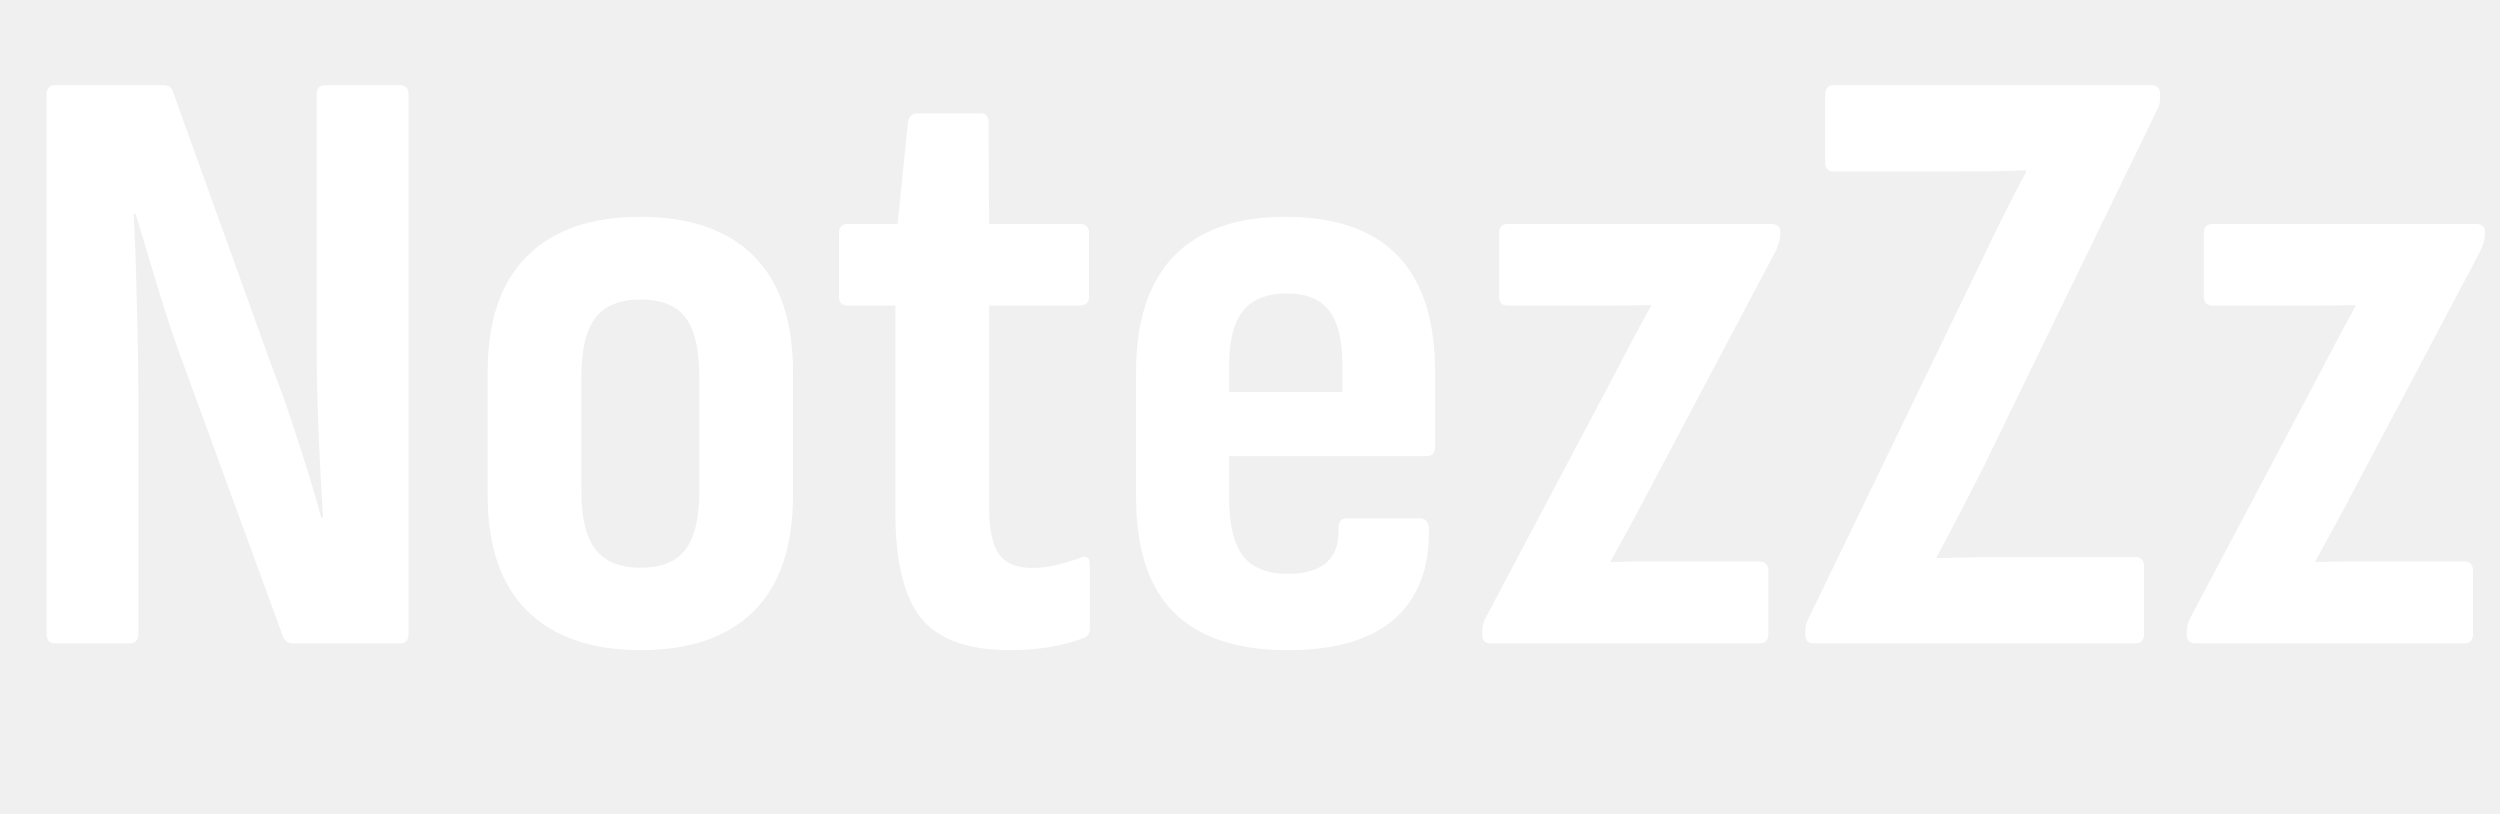
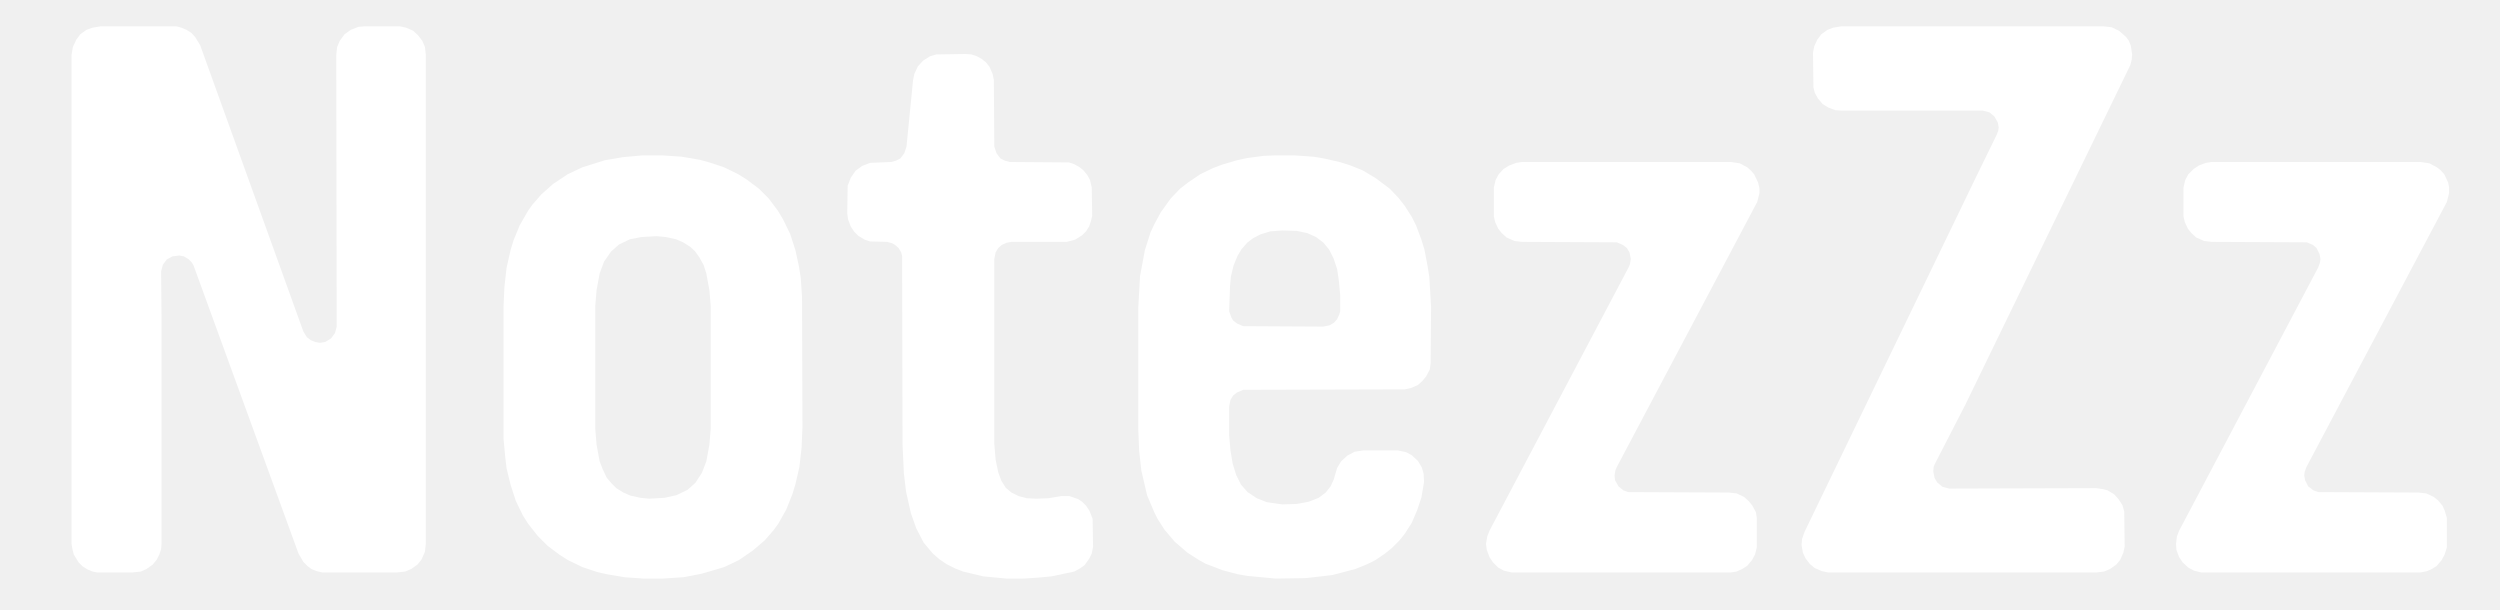
- <svg xmlns="http://www.w3.org/2000/svg" viewBox="0 -151.0 586.8 191.0">
-   <path d="M12.896 0.0Q10.942 0.0 10.942 -2.196V-128.804Q10.942 -131.0 12.938 -131.0H38.308Q40.146 -131.0 40.583 -129.483L64.071 -64.241Q66.233 -58.837 68.315 -52.556Q70.396 -46.274 72.256 -40.314Q74.117 -34.354 75.358 -29.591H75.837Q75.479 -34.912 75.121 -41.985Q74.763 -49.058 74.544 -56.191Q74.325 -63.324 74.325 -68.524V-128.804Q74.325 -131.0 76.321 -131.0H93.891Q95.887 -131.0 95.887 -128.804V-2.196Q95.887 0.0 93.891 0.0H68.721Q67.125 0.0 66.446 -1.517L43.241 -64.992Q39.837 -74.163 37.035 -83.526Q34.233 -92.888 31.829 -100.776H31.35Q31.708 -95.013 31.906 -87.699Q32.104 -80.384 32.283 -73.169Q32.462 -65.955 32.462 -59.992V-2.196Q32.462 0.0 30.429 0.0Z" fill="#FFFFFF" />
-   <path d="M150.337 1.6Q133.112 1.6 123.785 -7.575Q114.458 -16.75 114.458 -34.825V-63.642Q114.458 -81.679 123.725 -90.894Q132.992 -100.108 150.337 -100.108Q167.683 -100.108 176.91 -90.894Q186.137 -81.679 186.137 -63.642V-34.825Q186.137 -16.75 176.95 -7.575Q167.762 1.6 150.337 1.6ZM150.337 -17.737Q157.679 -17.737 160.908 -22.029Q164.138 -26.321 164.138 -35.783V-62.604Q164.138 -72.188 160.908 -76.44Q157.679 -80.692 150.337 -80.692Q143.116 -80.692 139.787 -76.44Q136.458 -72.188 136.458 -62.604V-35.783Q136.458 -26.321 139.787 -22.029Q143.116 -17.737 150.337 -17.737Z" fill="#FFFFFF" />
-   <path d="M237.037 1.6Q222.346 1.6 216.256 -5.852Q210.167 -13.304 210.167 -30.721V-79.292H198.925Q196.929 -79.292 196.929 -81.367V-96.233Q196.929 -98.429 198.925 -98.429H210.683L213.117 -122.312Q213.475 -124.387 215.312 -124.387H230.17Q232.045 -124.387 232.045 -122.233L232.166 -98.429H253.421Q255.616 -98.429 255.616 -96.233V-81.367Q255.616 -79.292 253.421 -79.292H232.166V-31.991Q232.166 -24.341 234.429 -21.018Q236.691 -17.696 242.216 -17.696Q245.1 -17.696 247.923 -18.377Q250.746 -19.058 253.462 -20.016Q255.816 -21.096 255.816 -18.341V-3.633Q255.816 -1.596 254.1 -1.158Q250.783 0.121 246.408 0.86Q242.033 1.6 237.037 1.6Z" fill="#FFFFFF" />
-   <path d="M302.217 1.6Q284.4 1.6 275.529 -7.258Q266.658 -16.117 266.658 -34.271V-63.608Q266.658 -81.763 275.588 -90.935Q284.517 -100.108 301.696 -100.108Q319.271 -100.108 328.06 -90.994Q336.85 -81.879 336.85 -63.654V-46.208Q336.85 -43.933 334.816 -43.933H288.5V-34.25Q288.5 -24.779 291.75 -20.546Q295 -16.312 302.3 -16.312Q308.354 -16.312 311.381 -18.979Q314.408 -21.646 314.167 -27.054Q314.167 -29.333 316.163 -29.333H333.337Q335.091 -29.333 335.412 -27.137Q335.654 -13.033 327.302 -5.717Q318.95 1.6 302.217 1.6ZM288.5 -58.992H315.088V-65.229Q315.088 -74.054 311.979 -78.086Q308.871 -82.117 302.054 -82.117Q295.037 -82.117 291.768 -78.025Q288.5 -73.933 288.5 -65.229Z" fill="#FFFFFF" />
-   <path d="M349.883 0.0Q347.888 0.0 347.888 -1.996V-2.554Q347.888 -4.271 348.567 -5.708L378.329 -61.938Q380.609 -66.296 382.867 -70.594Q385.125 -74.892 387.484 -79.092V-79.371Q383.325 -79.292 379.74 -79.292Q376.154 -79.292 372.429 -79.292H353.879Q351.883 -79.292 351.883 -81.367V-96.233Q351.883 -98.429 353.879 -98.429H415.704Q417.858 -98.429 417.858 -96.633V-95.954Q417.858 -94.158 416.625 -91.771L387.737 -37.17Q385.458 -32.812 383.039 -28.354Q380.62 -23.896 378.104 -19.337V-19.058Q382.341 -19.216 385.564 -19.216Q388.787 -19.216 392.708 -19.216H412.991Q415.066 -19.216 415.066 -16.941V-2.196Q415.066 0.0 412.991 0.0Z" fill="#FFFFFF" />
-   <path d="M425.642 0.0Q423.767 0.0 423.767 -2.075V-2.95Q423.767 -4.467 424.446 -5.746L465.171 -89.913Q467.65 -95.192 470.309 -100.49Q472.967 -105.788 475.567 -110.671V-111.03Q471.167 -110.83 466.469 -110.79Q461.771 -110.75 457.171 -110.75H430.404Q428.408 -110.75 428.408 -113.067V-128.804Q428.408 -131.0 430.404 -131.0H505.021Q507.016 -131.0 507.016 -128.925V-128.05Q507.016 -127.371 506.877 -126.652Q506.737 -125.933 506.337 -125.254L464.97 -40.158Q462.37 -35.162 459.754 -30.066Q457.137 -24.97 454.579 -20.25V-19.97Q459.583 -20.17 464.181 -20.21Q468.779 -20.25 473.5 -20.25H501.262Q503.258 -20.25 503.258 -17.933V-2.196Q503.258 0.0 501.262 0.0Z" fill="#FFFFFF" />
-   <path d="M515.283 0.0Q513.288 0.0 513.288 -1.996V-2.554Q513.288 -4.271 513.967 -5.708L543.729 -61.938Q546.009 -66.296 548.267 -70.594Q550.525 -74.892 552.884 -79.092V-79.371Q548.725 -79.292 545.14 -79.292Q541.554 -79.292 537.829 -79.292H519.279Q517.283 -79.292 517.283 -81.367V-96.233Q517.283 -98.429 519.279 -98.429H581.104Q583.258 -98.429 583.258 -96.633V-95.954Q583.258 -94.158 582.025 -91.771L553.137 -37.17Q550.858 -32.812 548.439 -28.354Q546.02 -23.896 543.504 -19.337V-19.058Q547.741 -19.216 550.964 -19.216Q554.187 -19.216 558.108 -19.216H578.391Q580.466 -19.216 580.466 -16.941V-2.196Q580.466 0.0 578.391 0.0Z" fill="#FFFFFF" />
+ <svg xmlns="http://www.w3.org/2000/svg" viewBox="-6 -130.4 569.5 138.9">
+   <path d="M10.3 -6.5 L10.5 -5.3 L10.8 -4.1 L11.9 -2.3 L12.8 -1.4 L13.9 -0.7 L15.1 -0.2 L16.1 -0.0 L24.2 0.0 L26.1 -0.2 L27.4 -0.8 L28.8 -1.8 L29.7 -2.9 L30.3 -4.1 L30.7 -5.3 L30.8 -6.5 L30.8 -57.8 L30.7 -68.6 L31.1 -70.1 L32.0 -71.3 L33.3 -72.0 L34.8 -72.2 L35.9 -72.0 L36.9 -71.4 L37.7 -70.6 L38.1 -69.9 L62.0 -4.3 L63.1 -2.4 L64.0 -1.5 L64.9 -0.8 L66.1 -0.3 L67.4 -0.0 L84.5 -0.0 L86.3 -0.2 L87.7 -0.8 L89.1 -1.8 L90.0 -2.9 L90.8 -4.7 L91.0 -6.5 L91.0 -117.9 L90.8 -119.7 L90.2 -121.1 L89.2 -122.4 L88.1 -123.4 L86.5 -124.1 L85.1 -124.4 L77.1 -124.4 L75.7 -124.3 L73.9 -123.6 L72.5 -122.6 L71.4 -121.1 L70.8 -119.7 L70.6 -117.9 L70.7 -56.0 L70.3 -54.5 L69.4 -53.3 L68.1 -52.5 L66.9 -52.3 L65.8 -52.5 L64.8 -52.9 L63.9 -53.6 L63.1 -54.9 L39.6 -120.1 L38.5 -121.9 L37.6 -122.9 L36.5 -123.6 L35.3 -124.1 L34.2 -124.4 L16.9 -124.4 L15.1 -124.1 L13.7 -123.6 L12.3 -122.6 L11.4 -121.4 L10.6 -119.7 L10.3 -117.9 Z" fill="#FFFFFF" fill-rule="evenodd" />
+   <path d="M145.0 1.4 L149.6 1.1 L153.8 0.3 L158.9 -1.2 L162.3 -2.8 L165.5 -5.0 L168.2 -7.3 L170.2 -9.6 L171.3 -11.1 L173.1 -14.3 L174.5 -17.8 L175.2 -20.1 L176.1 -24.0 L176.6 -28.4 L176.8 -33.1 L176.7 -62.9 L176.4 -67.2 L176.0 -69.7 L175.2 -73.4 L174.0 -77.1 L172.4 -80.4 L171.2 -82.4 L169.1 -85.2 L166.9 -87.4 L164.1 -89.5 L162.2 -90.7 L158.9 -92.3 L155.6 -93.4 L153.4 -94.0 L149.3 -94.7 L145.0 -95.0 L140.3 -95.0 L135.9 -94.6 L131.8 -93.9 L126.7 -92.3 L123.3 -90.7 L120.0 -88.5 L117.3 -86.1 L115.3 -83.8 L114.3 -82.4 L112.4 -79.1 L111.0 -75.7 L110.3 -73.4 L109.4 -69.4 L108.9 -65.0 L108.7 -60.4 L108.7 -30.5 L109.1 -26.2 L109.4 -23.7 L110.3 -20.0 L111.5 -16.3 L113.1 -13.0 L114.3 -11.1 L116.5 -8.3 L118.7 -6.1 L121.5 -4.0 L123.4 -2.8 L126.7 -1.2 L130.0 -0.1 L132.2 0.4 L136.3 1.1 L140.6 1.4 Z M141.9 -16.8 L139.9 -17.0 L137.6 -17.5 L136.0 -18.2 L134.4 -19.2 L133.3 -20.3 L132.2 -21.6 L131.3 -23.5 L130.6 -25.3 L129.9 -29.1 L129.6 -32.7 L129.6 -60.7 L129.9 -64.3 L130.6 -68.1 L131.6 -70.8 L133.2 -73.1 L135.0 -74.7 L137.5 -75.9 L140.1 -76.4 L143.6 -76.6 L145.7 -76.4 L148.0 -75.9 L149.6 -75.2 L151.2 -74.2 L152.3 -73.2 L153.3 -71.8 L154.3 -70.0 L154.9 -68.1 L155.6 -64.3 L155.9 -60.7 L155.9 -32.7 L155.6 -29.1 L154.9 -25.3 L153.9 -22.7 L152.4 -20.4 L150.6 -18.8 L148.1 -17.6 L145.4 -17.0 Z" fill="#FFFFFF" fill-rule="evenodd" />
+   <path d="M187.0 -81.8 L187.2 -80.4 L187.8 -78.8 L188.6 -77.6 L189.5 -76.7 L191.0 -75.8 L192.2 -75.4 L196.1 -75.3 L197.2 -75.0 L197.9 -74.6 L198.7 -73.9 L199.3 -72.9 L199.5 -72.1 L199.6 -29.1 L199.9 -22.6 L200.4 -18.4 L201.5 -13.5 L202.7 -10.1 L204.4 -6.8 L206.5 -4.3 L208.0 -3.0 L209.6 -1.9 L211.6 -0.9 L213.4 -0.2 L218.0 0.9 L223.3 1.4 L227.1 1.4 L230.3 1.2 L233.5 0.9 L236.8 0.2 L238.7 -0.2 L240.0 -0.9 L241.1 -1.7 L242.1 -3.1 L242.7 -4.3 L243.0 -5.8 L242.9 -12.2 L242.2 -14.0 L241.4 -15.2 L240.5 -16.1 L239.6 -16.7 L237.6 -17.4 L235.8 -17.4 L232.8 -16.9 L230.1 -16.8 L227.9 -16.9 L226.0 -17.4 L224.4 -18.2 L223.1 -19.3 L222.1 -20.9 L221.4 -22.8 L220.8 -25.7 L220.5 -29.3 L220.5 -71.4 L220.8 -72.9 L221.4 -73.9 L222.2 -74.6 L223.3 -75.1 L224.4 -75.3 L237.0 -75.3 L238.9 -75.8 L240.5 -76.8 L241.4 -77.7 L242.1 -78.8 L242.5 -80.0 L242.8 -81.2 L242.7 -87.7 L242.3 -89.4 L241.7 -90.5 L240.8 -91.6 L239.8 -92.4 L238.7 -93.0 L237.5 -93.4 L224.0 -93.5 L222.9 -93.8 L221.9 -94.3 L221.0 -95.5 L220.5 -97.0 L220.4 -112.2 L220.1 -113.6 L219.4 -115.2 L218.6 -116.2 L217.6 -117.0 L216.5 -117.6 L215.3 -118.0 L213.9 -118.1 L207.3 -118.0 L205.9 -117.6 L204.3 -116.6 L203.1 -115.3 L202.3 -113.6 L202.0 -112.2 L200.5 -97.0 L200.0 -95.5 L199.1 -94.3 L198.1 -93.8 L197.0 -93.5 L192.2 -93.3 L190.4 -92.6 L188.9 -91.5 L187.8 -89.9 L187.1 -88.1 Z" fill="#FFFFFF" fill-rule="evenodd" />
+   <path d="M274.0 -37.8 L274.3 -39.3 L274.9 -40.3 L275.8 -41.0 L277.2 -41.6 L314.0 -41.7 L315.4 -42.0 L317.0 -42.7 L318.1 -43.7 L318.9 -44.7 L319.7 -46.2 L319.9 -47.7 L320.0 -60.5 L319.6 -67.3 L319.2 -69.8 L318.5 -73.5 L317.8 -75.8 L316.6 -79.0 L315.6 -81.0 L314.0 -83.5 L312.6 -85.3 L310.6 -87.4 L307.4 -89.8 L304.4 -91.6 L301.4 -92.8 L299.1 -93.5 L295.6 -94.3 L293.2 -94.7 L289.0 -95.0 L284.4 -95.0 L281.9 -94.9 L278.1 -94.4 L275.8 -93.9 L272.4 -92.9 L270.3 -92.1 L267.4 -90.7 L264.6 -88.8 L262.8 -87.4 L260.7 -85.2 L258.4 -82.0 L256.9 -79.2 L256.1 -77.5 L254.8 -73.4 L253.7 -67.5 L253.3 -60.3 L253.3 -32.6 L253.5 -27.7 L254.0 -23.2 L255.3 -17.6 L256.9 -13.8 L257.7 -12.2 L259.3 -9.7 L261.6 -7.0 L264.5 -4.5 L267.0 -2.9 L268.6 -2.0 L272.5 -0.5 L275.9 0.4 L278.2 0.8 L284.6 1.4 L291.3 1.3 L297.5 0.6 L302.8 -0.8 L305.5 -1.9 L307.3 -2.8 L309.5 -4.3 L311.0 -5.5 L312.8 -7.3 L314.0 -8.8 L315.6 -11.3 L316.8 -14.1 L317.8 -17.1 L318.4 -20.6 L318.3 -22.5 L317.9 -23.9 L317.0 -25.4 L315.6 -26.7 L314.3 -27.4 L312.4 -27.8 L304.6 -27.8 L302.6 -27.5 L300.9 -26.6 L299.5 -25.3 L298.6 -23.8 L297.8 -21.1 L297.1 -19.6 L296.0 -18.2 L294.4 -17.0 L292.1 -16.1 L289.4 -15.6 L286.1 -15.5 L282.6 -16.0 L280.3 -16.9 L278.2 -18.3 L276.7 -20.0 L275.6 -22.2 L274.8 -24.8 L274.3 -27.8 L274.0 -31.2 Z M274.0 -59.5 L274.2 -65.2 L274.4 -67.4 L275.0 -69.9 L275.9 -72.1 L276.8 -73.6 L278.1 -75.1 L279.4 -76.1 L281.1 -77.0 L283.4 -77.7 L286.1 -77.9 L289.4 -77.8 L291.8 -77.3 L293.8 -76.4 L295.5 -75.1 L296.8 -73.5 L297.8 -71.5 L298.6 -69.1 L299.0 -66.4 L299.3 -63.1 L299.3 -59.5 L299.1 -58.8 L298.6 -57.7 L297.9 -56.9 L296.9 -56.3 L295.4 -56.0 L277.2 -56.1 L275.8 -56.7 L274.9 -57.4 L274.5 -58.1 Z" fill="#FFFFFF" fill-rule="evenodd" />
+   <path d="M333.3 -9.5 L332.8 -8.2 L332.5 -6.5 L332.7 -5.1 L333.3 -3.5 L334.1 -2.3 L335.3 -1.1 L336.6 -0.4 L338.3 -0.0 L388.3 -0.0 L389.6 -0.2 L390.9 -0.8 L392.0 -1.5 L393.1 -2.8 L393.8 -4.1 L394.2 -5.7 L394.2 -12.4 L394.0 -13.7 L393.2 -15.2 L392.4 -16.2 L391.3 -17.2 L389.6 -18.0 L387.8 -18.2 L364.9 -18.3 L363.8 -18.7 L362.7 -19.6 L361.9 -21.0 L361.8 -22.1 L362.0 -23.3 L362.3 -24.0 L394.3 -84.4 L394.8 -86.4 L394.8 -87.5 L394.5 -88.8 L393.6 -90.7 L392.8 -91.6 L392.0 -92.3 L390.3 -93.2 L388.3 -93.5 L340.7 -93.5 L339.4 -93.3 L337.8 -92.7 L336.5 -91.9 L335.4 -90.7 L334.7 -89.4 L334.3 -87.7 L334.3 -81.1 L334.6 -79.8 L335.3 -78.3 L336.1 -77.3 L337.2 -76.3 L339.0 -75.5 L340.7 -75.3 L362.3 -75.2 L363.7 -74.6 L364.6 -73.9 L365.2 -72.9 L365.5 -71.4 L365.3 -70.2 L365.0 -69.5 Z" fill="#FFFFFF" fill-rule="evenodd" />
+   <path d="M405.1 -9.3 L404.5 -7.6 L404.4 -6.2 L404.7 -4.5 L405.3 -3.2 L406.3 -1.9 L407.4 -1.0 L409.0 -0.3 L410.4 -0.0 L471.6 -0.0 L473.3 -0.2 L474.7 -0.8 L476.1 -1.8 L477.0 -2.9 L477.7 -4.5 L478.0 -5.9 L477.9 -13.9 L477.5 -15.3 L476.6 -16.7 L475.6 -17.8 L474.1 -18.7 L472.9 -19.0 L471.5 -19.2 L438.0 -19.1 L436.5 -19.5 L435.3 -20.5 L434.7 -21.5 L434.4 -23.0 L434.5 -24.1 L434.8 -24.8 L441.7 -38.2 L479.3 -115.6 L479.6 -116.8 L479.7 -118.0 L479.4 -120.0 L478.9 -121.2 L478.3 -122.0 L476.7 -123.4 L475.0 -124.2 L473.2 -124.4 L413.4 -124.4 L411.6 -124.1 L410.3 -123.6 L408.9 -122.6 L408.0 -121.4 L407.3 -119.9 L407.0 -118.4 L407.1 -110.5 L407.4 -109.3 L408.1 -108.0 L409.2 -106.7 L410.5 -105.9 L412.1 -105.3 L413.5 -105.2 L445.7 -105.2 L447.2 -104.8 L448.3 -103.9 L449.1 -102.5 L449.3 -101.4 L449.2 -100.6 L448.8 -99.6 L444.3 -90.4 Z" fill="#FFFFFF" fill-rule="evenodd" />
+   <path d="M490.4 -9.5 L489.9 -8.2 L489.7 -6.5 L489.8 -5.1 L490.4 -3.5 L491.2 -2.3 L492.5 -1.1 L493.8 -0.4 L495.4 -0.0 L545.4 -0.0 L546.9 -0.3 L548.0 -0.8 L549.1 -1.5 L550.2 -2.8 L550.9 -4.1 L551.4 -5.7 L551.4 -12.4 L550.9 -14.1 L550.4 -15.2 L549.4 -16.4 L548.4 -17.2 L546.7 -18.0 L544.9 -18.2 L522.1 -18.3 L521.0 -18.7 L519.8 -19.6 L519.1 -21.0 L518.9 -22.1 L519.0 -22.9 L519.4 -24.0 L551.4 -84.4 L551.9 -86.4 L551.9 -87.7 L551.7 -88.8 L550.8 -90.7 L550.0 -91.6 L549.1 -92.3 L547.4 -93.2 L545.4 -93.5 L497.8 -93.5 L496.5 -93.3 L494.9 -92.7 L493.7 -91.9 L492.5 -90.7 L491.8 -89.4 L491.4 -87.7 L491.4 -81.1 L491.7 -79.8 L492.4 -78.3 L493.2 -77.3 L494.3 -76.3 L496.1 -75.5 L497.8 -75.3 L519.5 -75.2 L520.9 -74.6 L521.7 -73.9 L522.4 -72.5 L522.6 -71.4 L522.5 -70.6 L522.1 -69.5 Z" fill="#FFFFFF" fill-rule="evenodd" />
</svg>
